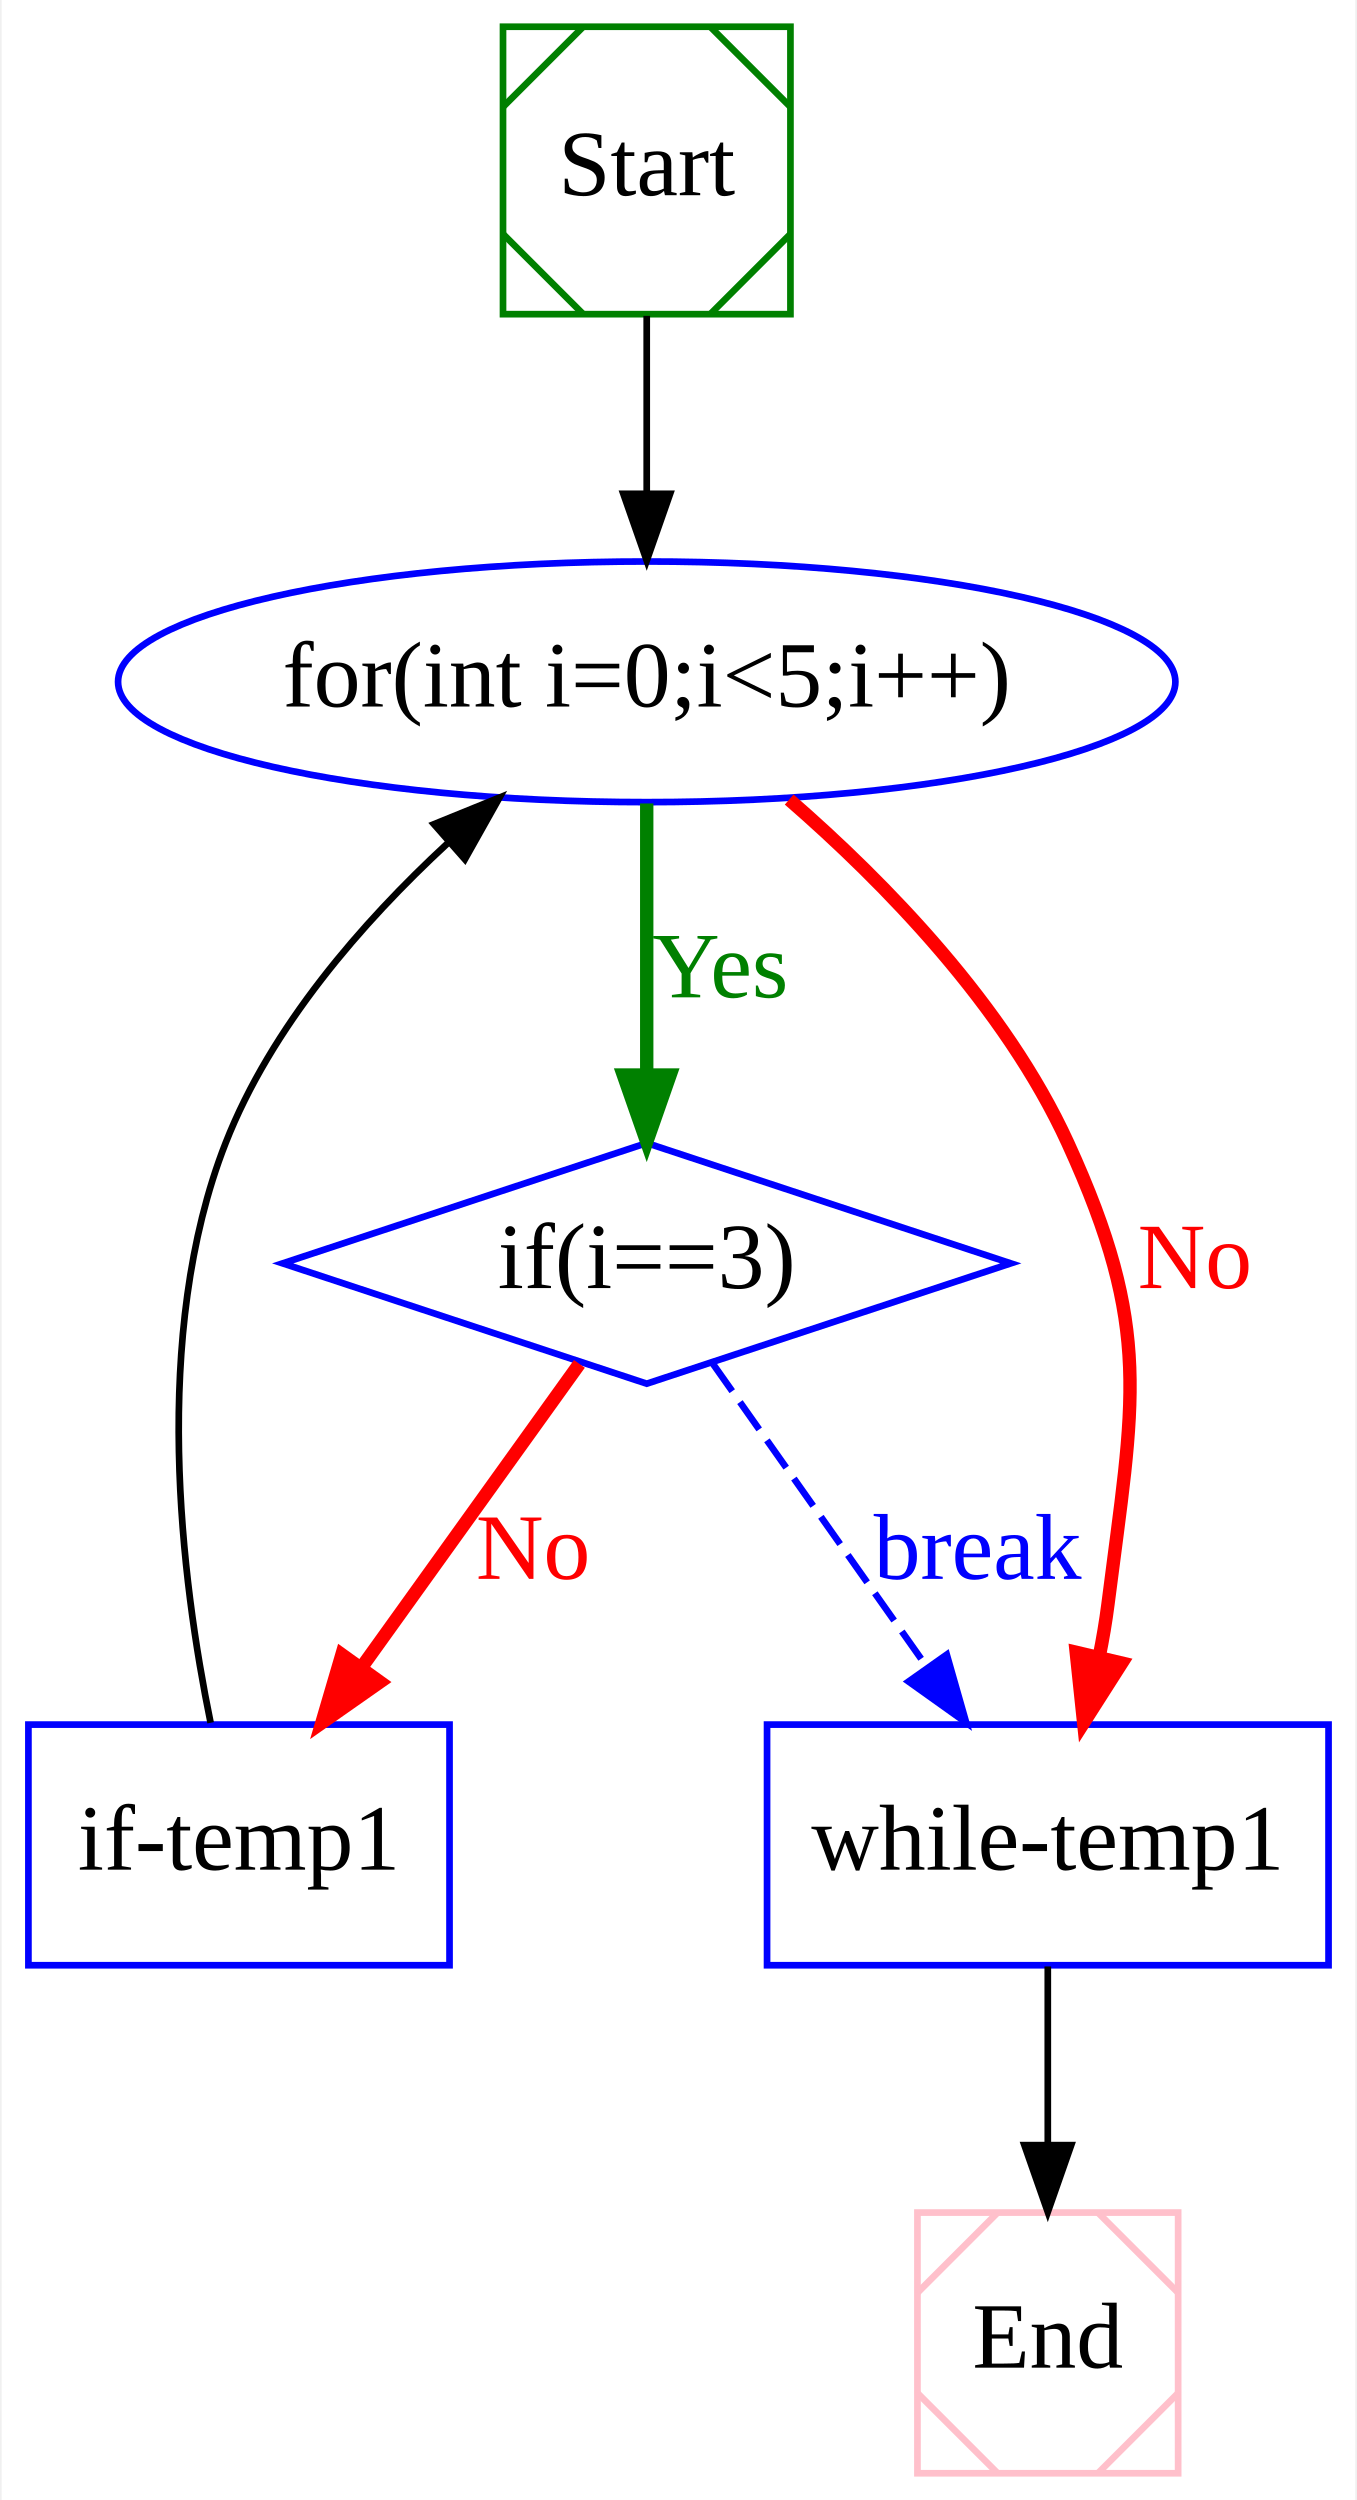
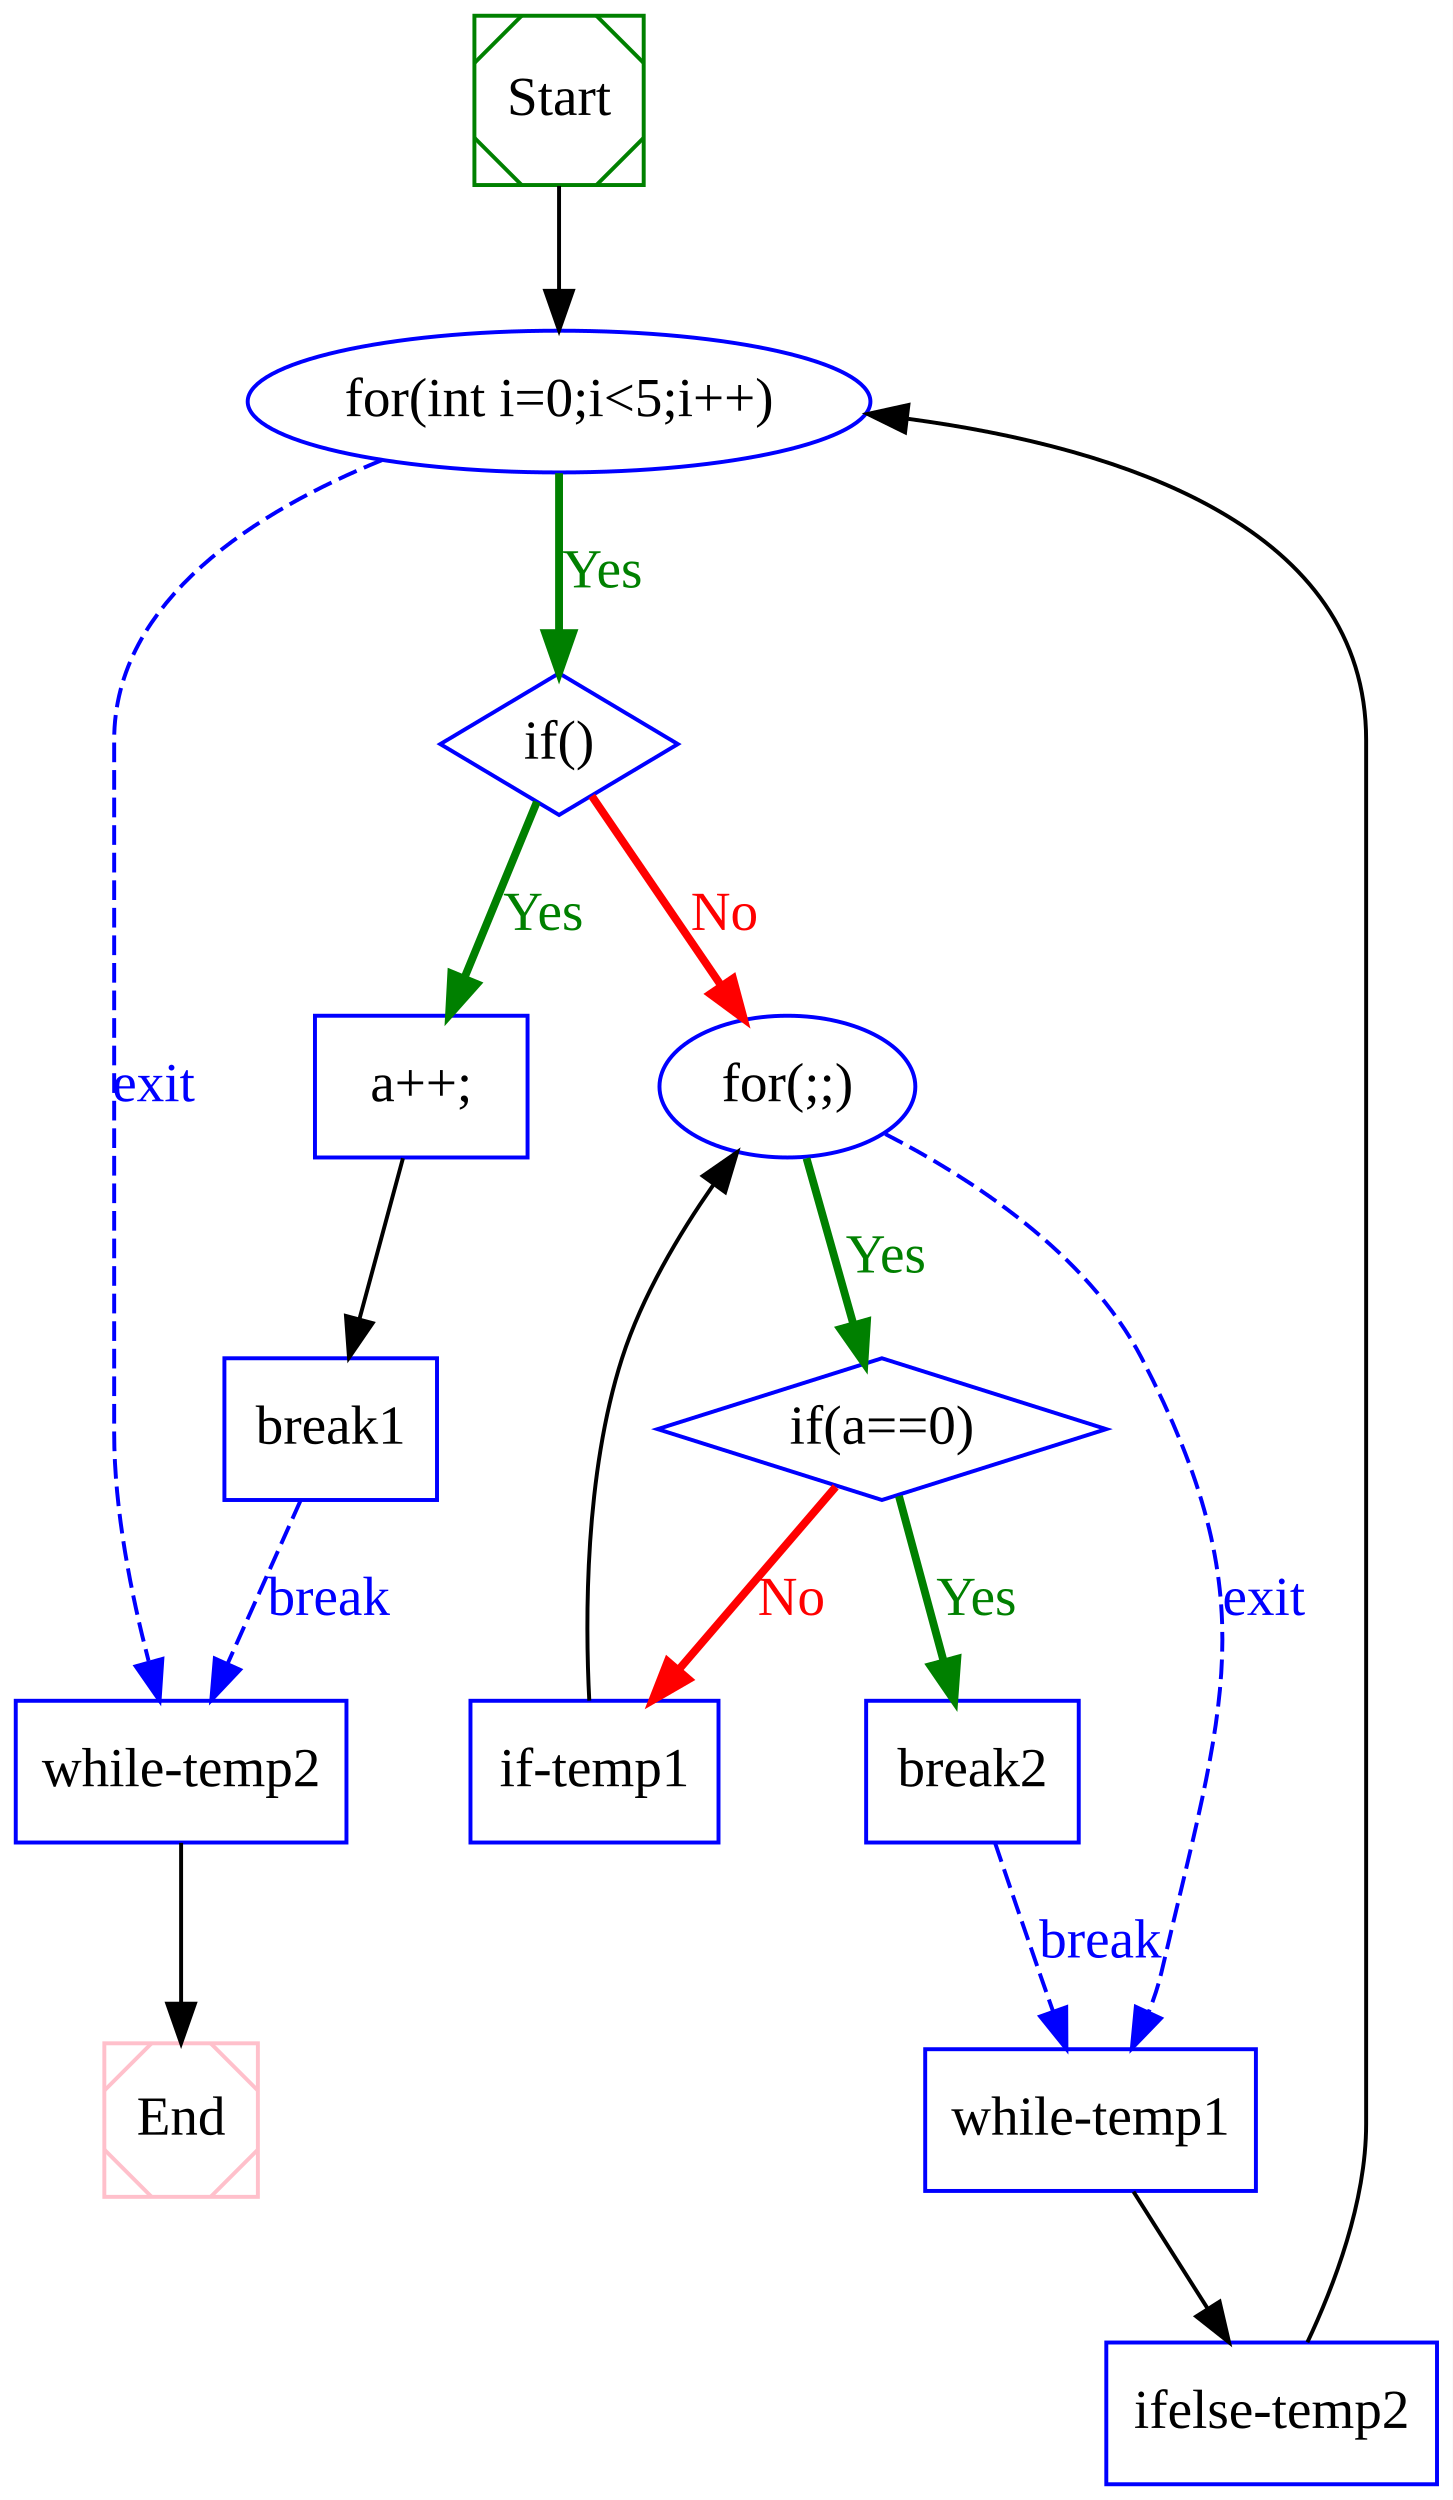
- <svg xmlns="http://www.w3.org/2000/svg" width="203pt" height="374pt" viewBox="0.00 0.00 202.50 374.00">
-   <g id="graph0" class="graph" transform="scale(1 1) rotate(0) translate(4 370)">
-     <polygon fill="white" stroke="none" points="-4,4 -4,-370 198.5,-370 198.5,4 -4,4" />
+ <svg xmlns="http://www.w3.org/2000/svg" width="369pt" height="635pt" viewBox="0.00 0.00 369.00 635.00">
+   <g id="graph0" class="graph" transform="scale(1 1) rotate(0) translate(4 631)">
+     <polygon fill="white" stroke="none" points="-4,4 -4,-631 365,-631 365,4 -4,4" />
    <g id="node1" class="node">
-       <polygon fill="none" stroke="green" points="114,-366 71,-366 71,-323 114,-323 114,-366" />
-       <polyline fill="none" stroke="green" points="83,-366 71,-354 " />
-       <polyline fill="none" stroke="green" points="71,-335 83,-323 " />
-       <polyline fill="none" stroke="green" points="102,-323 114,-335 " />
-       <polyline fill="none" stroke="green" points="114,-354 102,-366 " />
-       <text text-anchor="middle" x="92.5" y="-340.8" font-family="Times New Roman,serif" font-size="14.00">Start</text>
+       <polygon fill="none" stroke="green" points="159.5,-627 116.5,-627 116.5,-584 159.5,-584 159.5,-627" />
+       <polyline fill="none" stroke="green" points="128.5,-627 116.5,-615 " />
+       <polyline fill="none" stroke="green" points="116.5,-596 128.5,-584 " />
+       <polyline fill="none" stroke="green" points="147.5,-584 159.5,-596 " />
+       <polyline fill="none" stroke="green" points="159.5,-615 147.5,-627 " />
+       <text text-anchor="middle" x="138" y="-601.8" font-family="Times New Roman,serif" font-size="14.00">Start</text>
    </g>
    <g id="node2" class="node">
-       <ellipse fill="none" stroke="blue" cx="92.5" cy="-268" rx="79.087" ry="18" />
-       <text text-anchor="middle" x="92.5" y="-264.3" font-family="Times New Roman,serif" font-size="14.00">for(int i=0;i&lt;5;i++)</text>
+       <ellipse fill="none" stroke="blue" cx="138" cy="-529" rx="79.087" ry="18" />
+       <text text-anchor="middle" x="138" y="-525.3" font-family="Times New Roman,serif" font-size="14.00">for(int i=0;i&lt;5;i++)</text>
    </g>
    <g id="edge1" class="edge">
-       <path fill="none" stroke="black" d="M92.5,-322.748C92.5,-314.544 92.5,-305.003 92.5,-296.256" />
-       <polygon fill="black" stroke="black" points="96,-296.124 92.5,-286.124 89,-296.124 96,-296.124" />
+       <path fill="none" stroke="black" d="M138,-583.748C138,-575.544 138,-566.003 138,-557.256" />
+       <polygon fill="black" stroke="black" points="141.5,-557.124 138,-547.124 134.5,-557.124 141.5,-557.124" />
    </g>
    <g id="node3" class="node">
-       <polygon fill="none" stroke="blue" points="92.5,-199 38.038,-181 92.5,-163 146.962,-181 92.5,-199" />
-       <text text-anchor="middle" x="92.5" y="-177.3" font-family="Times New Roman,serif" font-size="14.00">if(i==3)</text>
+       <polygon fill="none" stroke="blue" points="138,-460 107.835,-442 138,-424 168.165,-442 138,-460" />
+       <text text-anchor="middle" x="138" y="-438.3" font-family="Times New Roman,serif" font-size="14.00">if()</text>
    </g>
    <g id="edge3" class="edge">
-       <path fill="none" stroke="green" stroke-width="2" d="M92.5,-249.799C92.5,-238.163 92.5,-222.548 92.5,-209.237" />
-       <polygon fill="green" stroke="green" stroke-width="2" points="96,-209.175 92.5,-199.175 89,-209.175 96,-209.175" />
-       <text text-anchor="middle" x="103.5" y="-220.8" font-family="Times New Roman,serif" font-size="14.00" fill="green">Yes</text>
+       <path fill="none" stroke="green" stroke-width="2" d="M138,-510.799C138,-499.163 138,-483.548 138,-470.237" />
+       <polygon fill="green" stroke="green" stroke-width="2" points="141.5,-470.175 138,-460.175 134.5,-470.175 141.5,-470.175" />
+       <text text-anchor="middle" x="149" y="-481.8" font-family="Times New Roman,serif" font-size="14.00" fill="green">Yes</text>
+     </g>
+     <g id="node12" class="node">
+       <polygon fill="none" stroke="blue" points="84,-199 0,-199 0,-163 84,-163 84,-199" />
+       <text text-anchor="middle" x="42" y="-177.3" font-family="Times New Roman,serif" font-size="14.00">while-temp2</text>
+     </g>
+     <g id="edge2" class="edge">
+       <path fill="none" stroke="blue" stroke-dasharray="5,2" d="M93.015,-514.126C61.503,-501.293 25,-478.718 25,-443 25,-443 25,-443 25,-267 25,-247.371 29.413,-225.68 33.742,-209.122" />
+       <polygon fill="blue" stroke="blue" points="37.234,-209.628 36.528,-199.056 30.487,-207.761 37.234,-209.628" />
+       <text text-anchor="middle" x="35" y="-351.3" font-family="Times New Roman,serif" font-size="14.00" fill="blue">exit</text>
+     </g>
+     <g id="node4" class="node">
+       <polygon fill="none" stroke="blue" points="130,-373 76,-373 76,-337 130,-337 130,-373" />
+       <text text-anchor="middle" x="103" y="-351.3" font-family="Times New Roman,serif" font-size="14.00">a++;</text>
+     </g>
+     <g id="edge5" class="edge">
+       <path fill="none" stroke="green" stroke-width="2" d="M132.377,-427.343C127.447,-415.371 120.136,-397.616 114.041,-382.814" />
+       <polygon fill="green" stroke="green" stroke-width="2" points="117.104,-381.059 110.06,-373.145 110.631,-383.725 117.104,-381.059" />
+       <text text-anchor="middle" x="134" y="-394.8" font-family="Times New Roman,serif" font-size="14.00" fill="green">Yes</text>
+     </g>
+     <g id="node6" class="node">
+       <ellipse fill="none" stroke="blue" cx="196" cy="-355" rx="32.494" ry="18" />
+       <text text-anchor="middle" x="196" y="-351.3" font-family="Times New Roman,serif" font-size="14.00">for(;;)</text>
+     </g>
+     <g id="edge4" class="edge">
+       <path fill="none" stroke="red" stroke-width="2" d="M146.31,-428.822C154.873,-416.272 168.458,-396.364 179.261,-380.532" />
+       <polygon fill="red" stroke="red" stroke-width="2" points="182.181,-382.462 184.926,-372.229 176.399,-378.516 182.181,-382.462" />
+       <text text-anchor="middle" x="180" y="-394.8" font-family="Times New Roman,serif" font-size="14.00" fill="red">No</text>
    </g>
    <g id="node5" class="node">
-       <polygon fill="none" stroke="blue" points="194.5,-112 110.5,-112 110.5,-76 194.5,-76 194.5,-112" />
-       <text text-anchor="middle" x="152.5" y="-90.3" font-family="Times New Roman,serif" font-size="14.00">while-temp1</text>
-     </g>
-     <g id="edge2" class="edge">
-       <path fill="none" stroke="red" stroke-width="2" d="M113.811,-250.388C128.166,-237.906 146.129,-219.49 155.5,-199 168.303,-171.006 165.364,-160.539 161.5,-130 161.176,-127.44 160.724,-124.8 160.193,-122.17" />
-       <polygon fill="red" stroke="red" stroke-width="2" points="163.563,-121.21 157.862,-112.28 156.75,-122.816 163.563,-121.21" />
-       <text text-anchor="middle" x="174.5" y="-177.3" font-family="Times New Roman,serif" font-size="14.00" fill="red">No</text>
-     </g>
-     <g id="node4" class="node">
-       <polygon fill="none" stroke="blue" points="63,-112 0,-112 0,-76 63,-76 63,-112" />
-       <text text-anchor="middle" x="31.5" y="-90.3" font-family="Times New Roman,serif" font-size="14.00">if-temp1</text>
-     </g>
-     <g id="edge5" class="edge">
-       <path fill="none" stroke="red" stroke-width="2" d="M82.427,-165.964C73.601,-153.666 60.552,-135.483 49.873,-120.602" />
-       <polygon fill="red" stroke="red" stroke-width="2" points="52.583,-118.374 43.909,-112.291 46.895,-122.456 52.583,-118.374" />
-       <text text-anchor="middle" x="75.5" y="-133.8" font-family="Times New Roman,serif" font-size="14.00" fill="red">No</text>
-     </g>
-     <g id="edge4" class="edge">
-       <path fill="none" stroke="blue" stroke-dasharray="5,2" d="M102.408,-165.964C111.089,-153.666 123.924,-135.483 134.428,-120.602" />
-       <polygon fill="blue" stroke="blue" points="137.387,-122.479 140.295,-112.291 131.669,-118.442 137.387,-122.479" />
-       <text text-anchor="middle" x="142" y="-133.8" font-family="Times New Roman,serif" font-size="14.00" fill="blue">break</text>
+       <polygon fill="none" stroke="blue" points="107,-286 53,-286 53,-250 107,-250 107,-286" />
+       <text text-anchor="middle" x="80" y="-264.3" font-family="Times New Roman,serif" font-size="14.00">break1</text>
    </g>
    <g id="edge6" class="edge">
-       <path fill="none" stroke="black" d="M27.257,-112.274C22.908,-133.505 18.229,-170.25 29.5,-199 36.31,-216.371 49.873,-231.955 62.676,-243.808" />
-       <polygon fill="black" stroke="black" points="60.666,-246.701 70.482,-250.688 65.295,-241.45 60.666,-246.701" />
-     </g>
-     <g id="node6" class="node">
-       <polygon fill="none" stroke="pink" points="172,-39 133,-39 133,-0 172,-0 172,-39" />
-       <polyline fill="none" stroke="pink" points="145,-39 133,-27 " />
-       <polyline fill="none" stroke="pink" points="133,-12 145,-0 " />
-       <polyline fill="none" stroke="pink" points="160,-0 172,-12 " />
-       <polyline fill="none" stroke="pink" points="172,-27 160,-39 " />
-       <text text-anchor="middle" x="152.5" y="-15.8" font-family="Times New Roman,serif" font-size="14.00">End</text>
+       <path fill="none" stroke="black" d="M98.346,-336.799C95.166,-325.047 90.888,-309.238 87.263,-295.842" />
+       <polygon fill="black" stroke="black" points="90.638,-294.914 84.647,-286.175 83.881,-296.743 90.638,-294.914" />
    </g>
    <g id="edge7" class="edge">
-       <path fill="none" stroke="black" d="M152.5,-75.819C152.5,-67.873 152.5,-58.219 152.5,-49.214" />
-       <polygon fill="black" stroke="black" points="156,-49.082 152.5,-39.082 149,-49.082 156,-49.082" />
+       <path fill="none" stroke="blue" stroke-dasharray="5,2" d="M72.31,-249.799C67.005,-237.932 59.85,-221.928 53.824,-208.449" />
+       <polygon fill="blue" stroke="blue" points="56.955,-206.876 49.678,-199.175 50.565,-209.733 56.955,-206.876" />
+       <text text-anchor="middle" x="79.5" y="-220.8" font-family="Times New Roman,serif" font-size="14.00" fill="blue">break</text>
+     </g>
+     <g id="node7" class="node">
+       <polygon fill="none" stroke="blue" points="220,-286 163.024,-268 220,-250 276.976,-268 220,-286" />
+       <text text-anchor="middle" x="220" y="-264.3" font-family="Times New Roman,serif" font-size="14.00">if(a==0)</text>
+     </g>
+     <g id="edge9" class="edge">
+       <path fill="none" stroke="green" stroke-width="2" d="M200.857,-336.799C204.284,-324.661 208.934,-308.194 212.792,-294.528" />
+       <polygon fill="green" stroke="green" stroke-width="2" points="216.206,-295.317 215.555,-284.742 209.47,-293.415 216.206,-295.317" />
+       <text text-anchor="middle" x="221" y="-307.8" font-family="Times New Roman,serif" font-size="14.00" fill="green">Yes</text>
+     </g>
+     <g id="node10" class="node">
+       <polygon fill="none" stroke="blue" points="315,-110.5 231,-110.5 231,-74.5 315,-74.5 315,-110.5" />
+       <text text-anchor="middle" x="273" y="-88.8" font-family="Times New Roman,serif" font-size="14.00">while-temp1</text>
+     </g>
+     <g id="edge8" class="edge">
+       <path fill="none" stroke="blue" stroke-dasharray="5,2" d="M220.85,-342.96C242.342,-331.929 272.084,-312.756 286,-286 318.008,-224.457 306.752,-197.557 291,-130 290.23,-126.697 289.116,-123.35 287.814,-120.09" />
+       <polygon fill="blue" stroke="blue" points="290.858,-118.333 283.5,-110.71 284.498,-121.258 290.858,-118.333" />
+       <text text-anchor="middle" x="317" y="-220.8" font-family="Times New Roman,serif" font-size="14.00" fill="blue">exit</text>
+     </g>
+     <g id="node8" class="node">
+       <polygon fill="none" stroke="blue" points="270,-199 216,-199 216,-163 270,-163 270,-199" />
+       <text text-anchor="middle" x="243" y="-177.3" font-family="Times New Roman,serif" font-size="14.00">break2</text>
+     </g>
+     <g id="edge11" class="edge">
+       <path fill="none" stroke="green" stroke-width="2" d="M224.326,-251.012C227.52,-239.209 231.943,-222.863 235.683,-209.042" />
+       <polygon fill="green" stroke="green" stroke-width="2" points="239.144,-209.65 238.378,-199.083 232.387,-207.821 239.144,-209.65" />
+       <text text-anchor="middle" x="244" y="-220.8" font-family="Times New Roman,serif" font-size="14.00" fill="green">Yes</text>
+     </g>
+     <g id="node9" class="node">
+       <polygon fill="none" stroke="blue" points="178.5,-199 115.5,-199 115.5,-163 178.5,-163 178.5,-199" />
+       <text text-anchor="middle" x="147" y="-177.3" font-family="Times New Roman,serif" font-size="14.00">if-temp1</text>
+     </g>
+     <g id="edge10" class="edge">
+       <path fill="none" stroke="red" stroke-width="2" d="M208.271,-253.343C197.593,-240.91 181.56,-222.241 168.573,-207.119" />
+       <polygon fill="red" stroke="red" stroke-width="2" points="170.895,-204.451 161.725,-199.145 165.585,-209.012 170.895,-204.451" />
+       <text text-anchor="middle" x="197" y="-220.8" font-family="Times New Roman,serif" font-size="14.00" fill="red">No</text>
+     </g>
+     <g id="edge12" class="edge">
+       <path fill="none" stroke="blue" stroke-dasharray="5,2" d="M248.761,-162.855C252.025,-153.193 256.203,-140.91 260,-130 261.106,-126.824 262.275,-123.496 263.442,-120.196" />
+       <polygon fill="blue" stroke="blue" points="266.814,-121.16 266.865,-110.566 260.218,-118.816 266.814,-121.16" />
+       <text text-anchor="middle" x="275.5" y="-133.8" font-family="Times New Roman,serif" font-size="14.00" fill="blue">break</text>
+     </g>
+     <g id="edge13" class="edge">
+       <path fill="none" stroke="black" d="M145.678,-199.037C144.603,-220.029 144.553,-256.533 154,-286 159.045,-301.736 168.486,-317.548 177.14,-329.959" />
+       <polygon fill="black" stroke="black" points="174.522,-332.31 183.229,-338.345 180.186,-328.197 174.522,-332.31" />
+     </g>
+     <g id="node11" class="node">
+       <polygon fill="none" stroke="blue" points="361,-36 277,-36 277,-0 361,-0 361,-36" />
+       <text text-anchor="middle" x="319" y="-14.3" font-family="Times New Roman,serif" font-size="14.00">ifelse-temp2</text>
+     </g>
+     <g id="edge14" class="edge">
+       <path fill="none" stroke="black" d="M283.901,-74.319C289.516,-65.47 296.474,-54.503 302.711,-44.673" />
+       <polygon fill="black" stroke="black" points="305.775,-46.377 308.177,-36.058 299.864,-42.627 305.775,-46.377" />
+     </g>
+     <g id="edge15" class="edge">
+       <path fill="none" stroke="black" d="M328.073,-36.056C334.87,-50.426 343,-71.745 343,-91.5 343,-443 343,-443 343,-443 343,-496.772 282.072,-517.177 226.648,-524.615" />
+       <polygon fill="black" stroke="black" points="225.886,-521.181 216.379,-525.858 226.727,-528.131 225.886,-521.181" />
+     </g>
+     <g id="node13" class="node">
+       <polygon fill="none" stroke="pink" points="61.5,-112 22.5,-112 22.5,-73 61.5,-73 61.5,-112" />
+       <polyline fill="none" stroke="pink" points="34.5,-112 22.5,-100 " />
+       <polyline fill="none" stroke="pink" points="22.5,-85 34.5,-73 " />
+       <polyline fill="none" stroke="pink" points="49.5,-73 61.5,-85 " />
+       <polyline fill="none" stroke="pink" points="61.5,-100 49.5,-112 " />
+       <text text-anchor="middle" x="42" y="-88.8" font-family="Times New Roman,serif" font-size="14.00">End</text>
+     </g>
+     <g id="edge16" class="edge">
+       <path fill="none" stroke="black" d="M42,-162.91C42,-151.333 42,-135.75 42,-122.282" />
+       <polygon fill="black" stroke="black" points="45.5,-122.051 42,-112.051 38.5,-122.051 45.5,-122.051" />
    </g>
  </g>
</svg>
